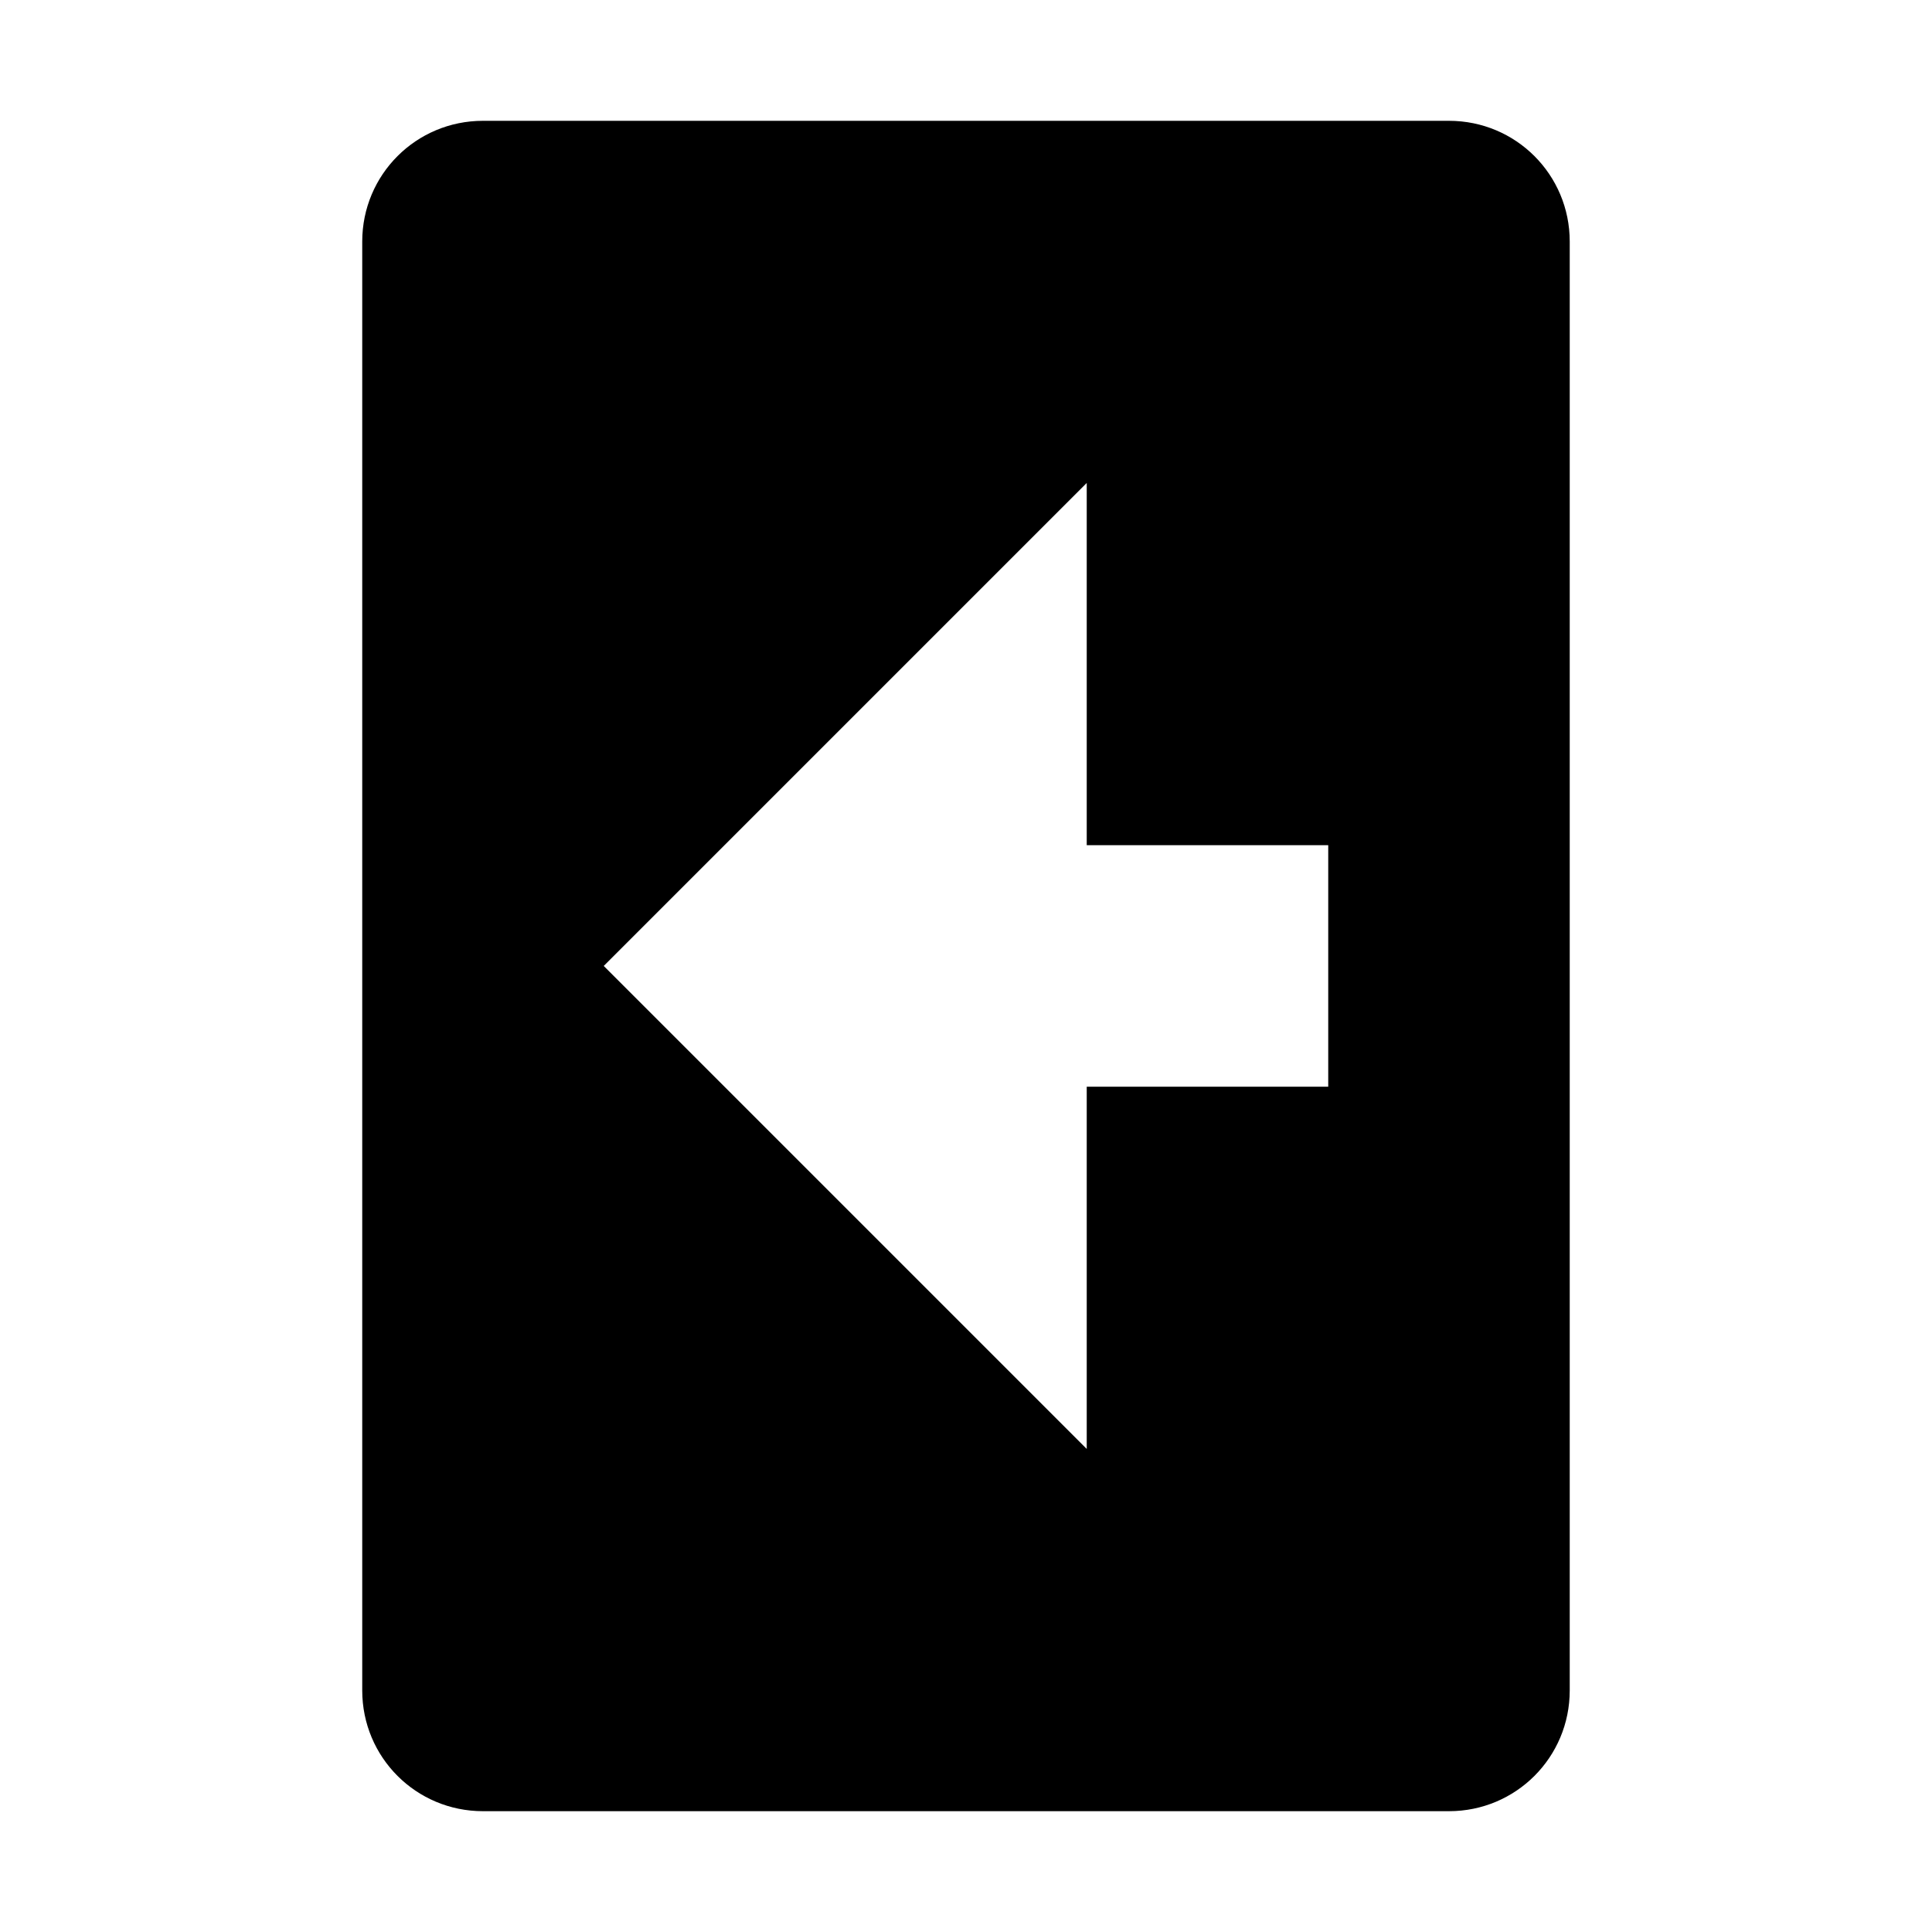
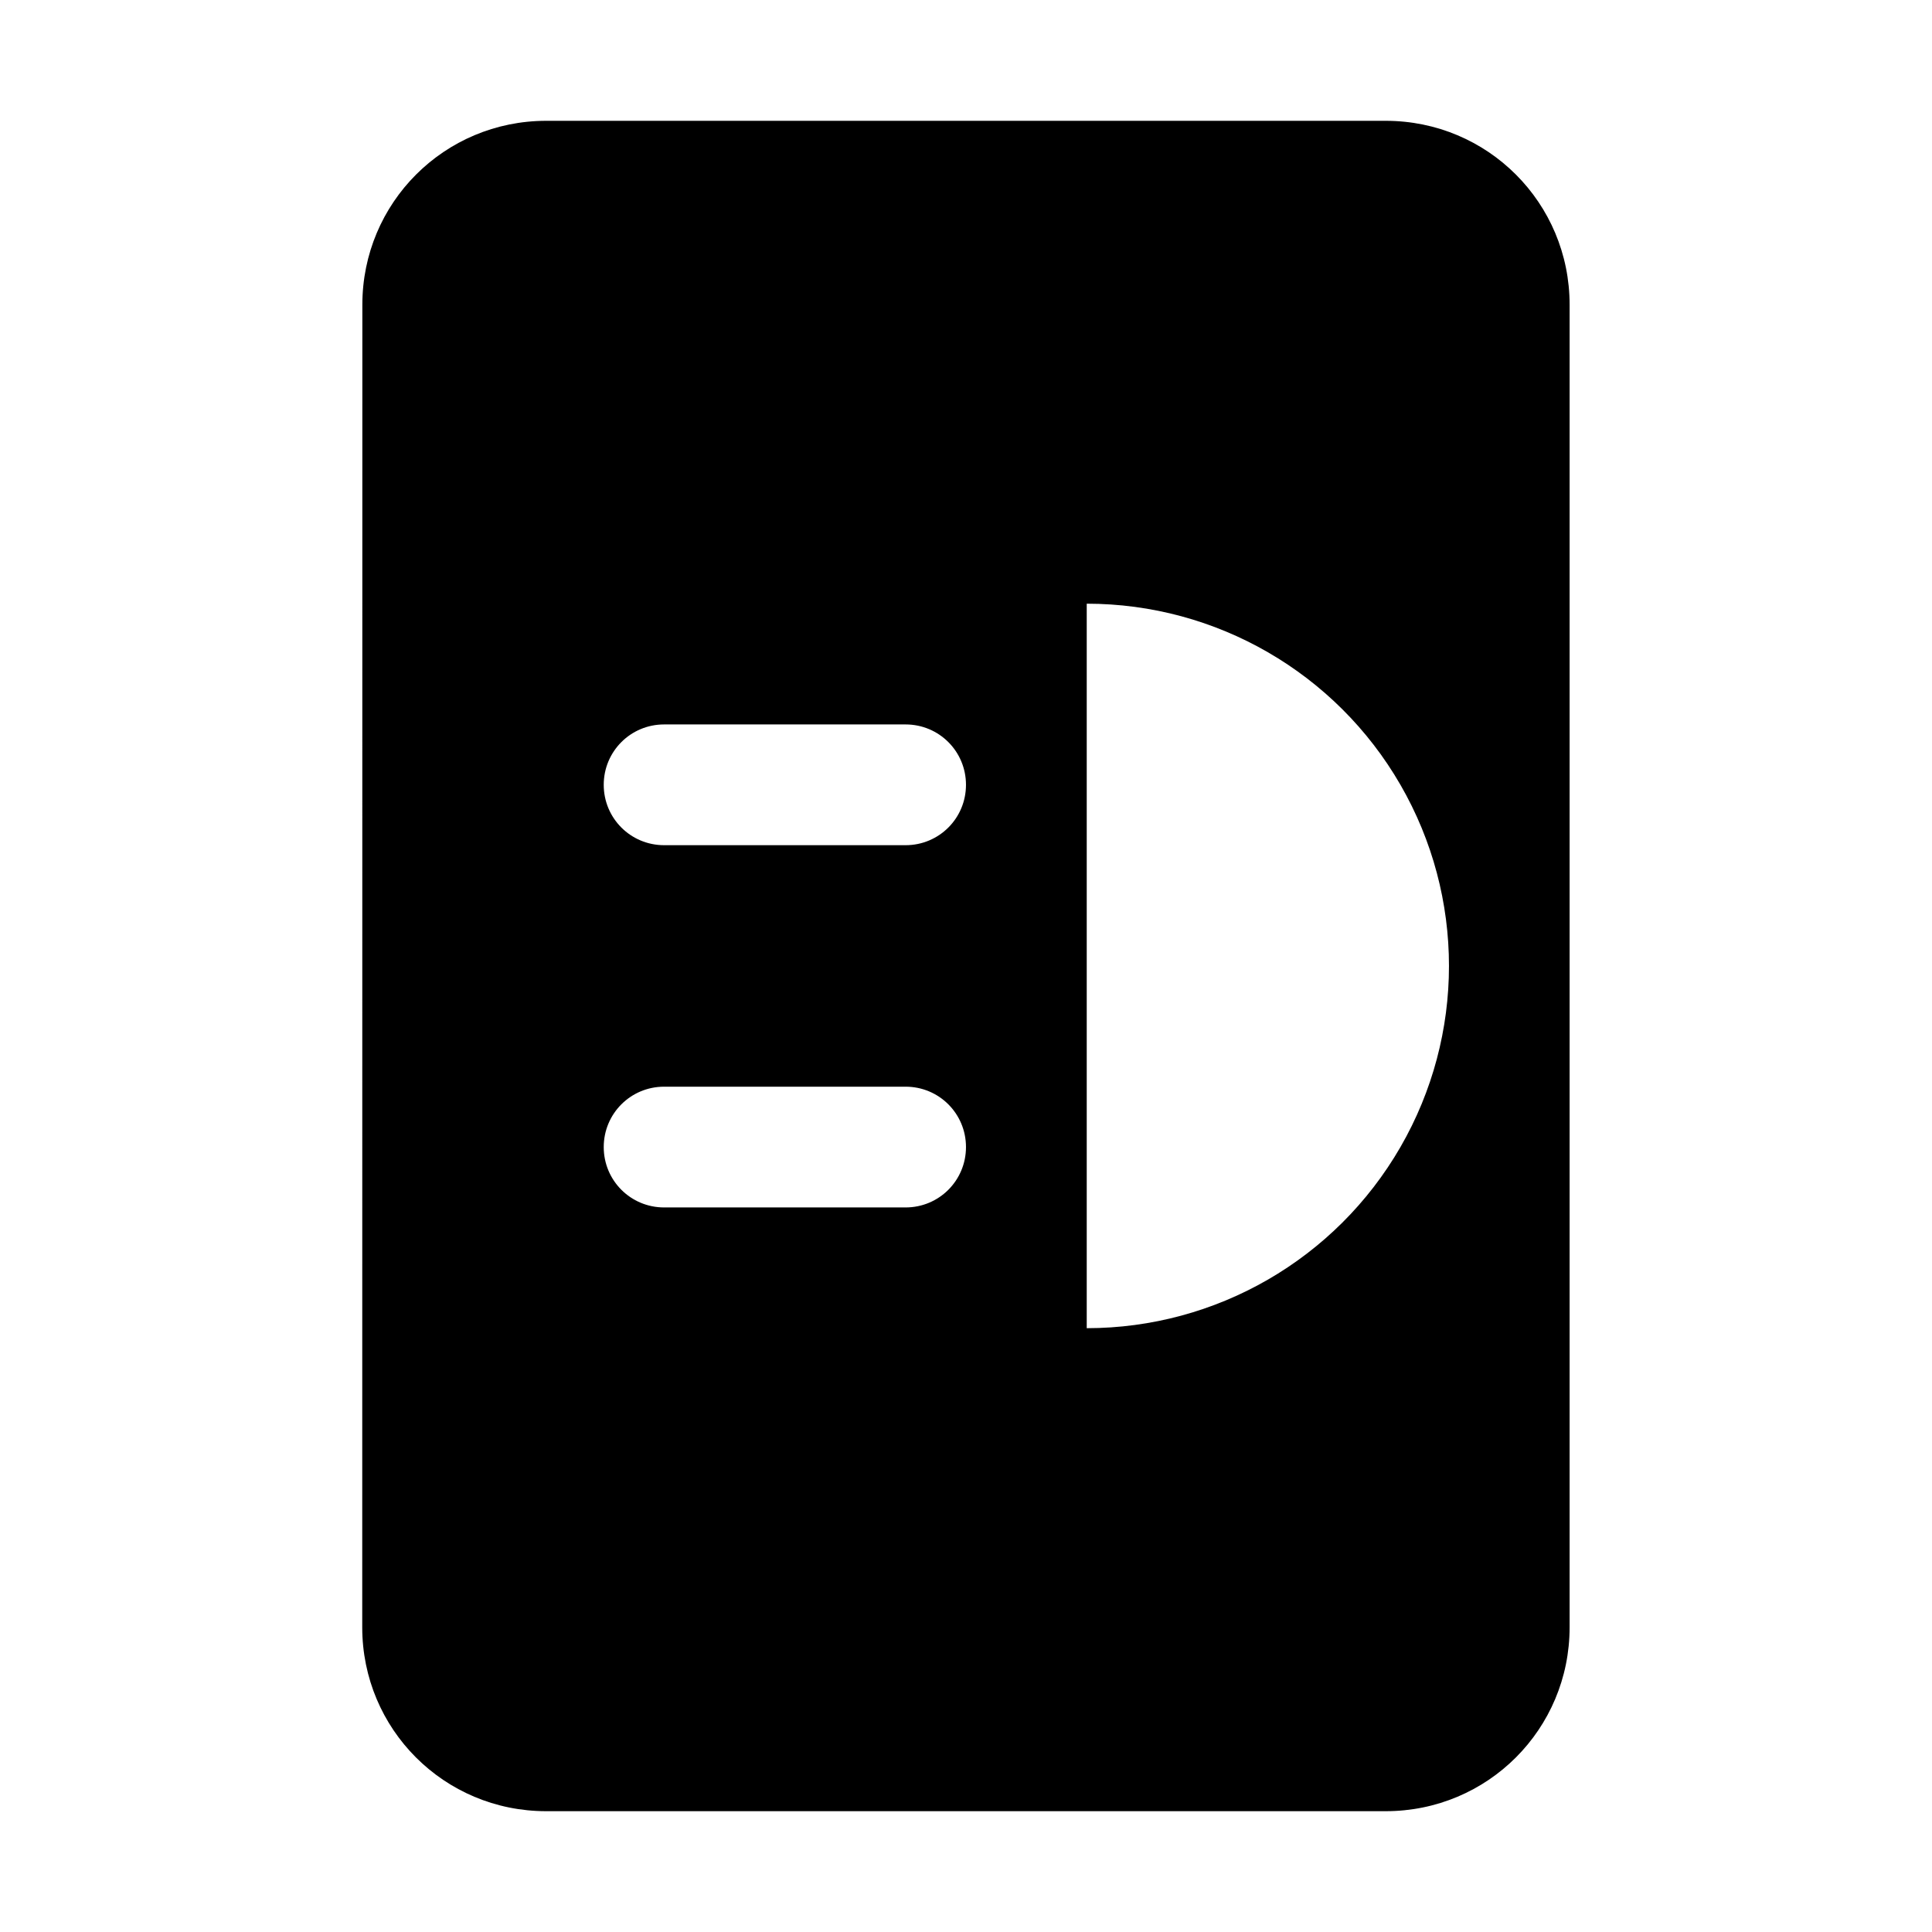
<svg xmlns="http://www.w3.org/2000/svg" xmlns:xlink="http://www.w3.org/1999/xlink" width="16" height="16" id="svg2" version="1.1">
  <defs id="defs4">
    <linearGradient id="linearGradient5306">
      <stop style="stop-color:#ffffff;stop-opacity:0.099;" offset="0" id="stop5308" />
      <stop style="stop-color:#ffffff;stop-opacity:0;" offset="1" id="stop5310" />
    </linearGradient>
    <linearGradient id="linearGradient5290">
      <stop style="stop-color:#00ffff;stop-opacity:0.098;" offset="0" id="stop5292" />
      <stop id="stop6740" offset="0.5" style="stop-color:#00ff7f;stop-opacity:0.047;" />
      <stop style="stop-color:#00ff00;stop-opacity:0;" offset="1" id="stop5294" />
    </linearGradient>
    <linearGradient id="linearGradient5188">
      <stop style="stop-color:#64b5f6;stop-opacity:0.247;" offset="0" id="stop5198" />
      <stop style="stop-color:#64b5f6;stop-opacity:0;" offset="1" id="stop5192" />
    </linearGradient>
    <linearGradient id="linearGradient3975">
      <stop style="stop-color:#ff5555;stop-opacity:1;" offset="0" id="stop3977" />
    </linearGradient>
    <linearGradient id="linearGradient3969">
      <stop style="stop-color:#87cdde;stop-opacity:1;" offset="0" id="stop3971" />
    </linearGradient>
    <filter id="filter3945" x="0" y="6" width="1.2" style="color-interpolation-filters:sRGB">
      <feDiffuseLighting id="feDiffuseLighting3947" lighting-color="#fdfdfd" surfaceScale="121.495" diffuseConstant="28.448" />
    </filter>
    <filter id="filter3979" style="color-interpolation-filters:sRGB">
      <feFlood flood-opacity="0.2" flood-color="rgb(0,0,0)" result="flood" id="feFlood3981" />
      <feComposite in="flood" in2="SourceGraphic" operator="in" result="composite1" id="feComposite3983" />
      <feGaussianBlur stdDeviation="6" result="blur" id="feGaussianBlur3985" />
      <feOffset dx="0" dy="6" result="offset" id="feOffset3987" />
      <feComposite in="SourceGraphic" in2="offset" operator="over" result="fbSourceGraphic" id="feComposite3989" />
      <feColorMatrix result="fbSourceGraphicAlpha" in="fbSourceGraphic" values="0 0 0 -1 0 0 0 0 -1 0 0 0 0 -1 0 0 0 0 1 0" id="feColorMatrix3991" />
      <feFlood id="feFlood3993" flood-opacity="0.2" flood-color="rgb(0,0,0)" result="flood" in="fbSourceGraphic" />
      <feComposite id="feComposite3995" in2="fbSourceGraphic" in="flood" operator="in" result="composite1" />
      <feGaussianBlur id="feGaussianBlur3997" stdDeviation="6" result="blur" />
      <feOffset id="feOffset3999" dx="0" dy="6" result="offset" />
      <feComposite id="feComposite4001" in2="offset" in="fbSourceGraphic" operator="over" result="composite2" />
    </filter>
    <filter style="color-interpolation-filters:sRGB" id="filter3876">
      <feFlood flood-opacity="0.2" flood-color="rgb(0,0,0)" result="flood" id="feFlood3878" />
      <feComposite in="flood" in2="SourceGraphic" operator="in" result="composite1" id="feComposite3880" />
      <feGaussianBlur stdDeviation="6" result="blur" id="feGaussianBlur3882" />
      <feOffset dx="0" dy="6" result="offset" id="feOffset3884" />
      <feComposite in="SourceGraphic" in2="offset" operator="over" result="fbSourceGraphic" id="feComposite3886" />
      <feColorMatrix result="fbSourceGraphicAlpha" in="fbSourceGraphic" values="0 0 0 -1 0 0 0 0 -1 0 0 0 0 -1 0 0 0 0 1 0" id="feColorMatrix3888" />
      <feFlood id="feFlood3890" flood-opacity="0.397" flood-color="rgb(0,0,0)" result="flood" in="fbSourceGraphic" />
      <feComposite id="feComposite3892" in2="fbSourceGraphic" in="flood" operator="in" result="composite1" />
      <feGaussianBlur id="feGaussianBlur3894" stdDeviation="19.2" result="blur" />
      <feOffset id="feOffset3896" dx="0" dy="6" result="offset" />
      <feComposite id="feComposite3898" in2="offset" in="fbSourceGraphic" operator="over" result="fbSourceGraphic" />
      <feColorMatrix result="fbSourceGraphicAlpha" in="fbSourceGraphic" values="0 0 0 -1 0 0 0 0 -1 0 0 0 0 -1 0 0 0 0 1 0" id="feColorMatrix3900" />
      <feFlood id="feFlood3902" flood-opacity="0.8" flood-color="rgb(0,0,0)" result="flood" in="fbSourceGraphic" />
      <feComposite id="feComposite3904" in2="fbSourceGraphic" in="flood" operator="in" result="composite1" />
      <feGaussianBlur id="feGaussianBlur3906" stdDeviation="19.2" result="blur" />
      <feOffset id="feOffset3908" dx="0" dy="6" result="offset" />
      <feComposite id="feComposite3910" in2="offset" in="fbSourceGraphic" operator="over" result="fbSourceGraphic" />
      <feColorMatrix result="fbSourceGraphicAlpha" in="fbSourceGraphic" values="0 0 0 -1 0 0 0 0 -1 0 0 0 0 -1 0 0 0 0 1 0" id="feColorMatrix3912" />
      <feFlood id="feFlood3914" flood-opacity="0.8" flood-color="rgb(0,0,0)" result="flood" in="fbSourceGraphic" />
      <feComposite id="feComposite3916" in2="fbSourceGraphic" in="flood" operator="in" result="composite1" />
      <feGaussianBlur id="feGaussianBlur3918" stdDeviation="26.1" result="blur" />
      <feOffset id="feOffset3920" dx="0" dy="6" result="offset" />
      <feComposite id="feComposite3922" in2="offset" in="fbSourceGraphic" operator="over" result="fbSourceGraphic" />
      <feColorMatrix result="fbSourceGraphicAlpha" in="fbSourceGraphic" values="0 0 0 -1 0 0 0 0 -1 0 0 0 0 -1 0 0 0 0 1 0" id="feColorMatrix3924" />
      <feFlood id="feFlood3926" flood-opacity="0.8" flood-color="rgb(0,0,0)" result="flood" in="fbSourceGraphic" />
      <feComposite id="feComposite3928" in2="fbSourceGraphic" in="flood" operator="in" result="composite1" />
      <feGaussianBlur id="feGaussianBlur3930" stdDeviation="35.7" result="blur" />
      <feOffset id="feOffset3932" dx="0" dy="6" result="offset" />
      <feComposite id="feComposite3934" in2="offset" in="fbSourceGraphic" operator="over" result="fbSourceGraphic" />
      <feColorMatrix result="fbSourceGraphicAlpha" in="fbSourceGraphic" values="0 0 0 -1 0 0 0 0 -1 0 0 0 0 -1 0 0 0 0 1 0" id="feColorMatrix3936" />
      <feFlood id="feFlood3938" flood-opacity="0.8" flood-color="rgb(0,0,0)" result="flood" in="fbSourceGraphic" />
      <feComposite id="feComposite3940" in2="fbSourceGraphic" in="flood" operator="in" result="composite1" />
      <feGaussianBlur id="feGaussianBlur3942" stdDeviation="6" result="blur" />
      <feOffset id="feOffset3944" dx="0" dy="6" result="offset" />
      <feComposite id="feComposite3946" in2="offset" in="fbSourceGraphic" operator="over" result="fbSourceGraphic" />
      <feColorMatrix result="fbSourceGraphicAlpha" in="fbSourceGraphic" values="0 0 0 -1 0 0 0 0 -1 0 0 0 0 -1 0 0 0 0 1 0" id="feColorMatrix3948" />
      <feFlood id="feFlood3950" flood-opacity="0.8" flood-color="rgb(0,0,0)" result="flood" in="fbSourceGraphic" />
      <feComposite id="feComposite3952" in2="fbSourceGraphic" in="flood" operator="in" result="composite1" />
      <feGaussianBlur id="feGaussianBlur3954" stdDeviation="21.7" result="blur" />
      <feOffset id="feOffset3956" dx="0" dy="6" result="offset" />
      <feComposite id="feComposite3958" in2="offset" in="fbSourceGraphic" operator="over" result="fbSourceGraphic" />
      <feColorMatrix result="fbSourceGraphicAlpha" in="fbSourceGraphic" values="0 0 0 -1 0 0 0 0 -1 0 0 0 0 -1 0 0 0 0 1 0" id="feColorMatrix3960" />
      <feFlood id="feFlood3962" flood-opacity="0.8" flood-color="rgb(0,0,0)" result="flood" in="fbSourceGraphic" />
      <feComposite id="feComposite3964" in2="fbSourceGraphic" in="flood" operator="in" result="composite1" />
      <feGaussianBlur id="feGaussianBlur3966" stdDeviation="21.7" result="blur" />
      <feOffset id="feOffset3968" dx="0" dy="1.9" result="offset" />
      <feComposite id="feComposite3970" in2="offset" in="fbSourceGraphic" operator="over" result="fbSourceGraphic" />
      <feColorMatrix result="fbSourceGraphicAlpha" in="fbSourceGraphic" values="0 0 0 -1 0 0 0 0 -1 0 0 0 0 -1 0 0 0 0 1 0" id="feColorMatrix3972" />
      <feFlood id="feFlood3974" flood-opacity="0.8" flood-color="rgb(0,0,0)" result="flood" in="fbSourceGraphic" />
      <feComposite id="feComposite3976" in2="fbSourceGraphic" in="flood" operator="in" result="composite1" />
      <feGaussianBlur id="feGaussianBlur3978" stdDeviation="21.7" result="blur" />
      <feOffset id="feOffset3980" dx="3.6" dy="1.9" result="offset" />
      <feComposite id="feComposite3982" in2="offset" in="fbSourceGraphic" operator="over" result="fbSourceGraphic" />
      <feColorMatrix result="fbSourceGraphicAlpha" in="fbSourceGraphic" values="0 0 0 -1 0 0 0 0 -1 0 0 0 0 -1 0 0 0 0 1 0" id="feColorMatrix3984" />
      <feFlood id="feFlood3986" flood-opacity="0.8" flood-color="rgb(0,0,0)" result="flood" in="fbSourceGraphic" />
      <feComposite id="feComposite3988" in2="fbSourceGraphic" in="flood" operator="in" result="composite1" />
      <feGaussianBlur id="feGaussianBlur3990" stdDeviation="21.7" result="blur" />
      <feOffset id="feOffset3992" dx="9.6" dy="1.9" result="offset" />
      <feComposite id="feComposite3994" in2="offset" in="fbSourceGraphic" operator="over" result="fbSourceGraphic" />
      <feColorMatrix result="fbSourceGraphicAlpha" in="fbSourceGraphic" values="0 0 0 -1 0 0 0 0 -1 0 0 0 0 -1 0 0 0 0 1 0" id="feColorMatrix3996" />
      <feFlood id="feFlood3998" flood-opacity="0.8" flood-color="rgb(0,0,0)" result="flood" in="fbSourceGraphic" />
      <feComposite id="feComposite4000" in2="fbSourceGraphic" in="flood" operator="in" result="composite1" />
      <feGaussianBlur id="feGaussianBlur4002" stdDeviation="21.7" result="blur" />
      <feOffset id="feOffset4004" dx="1.2" dy="1.9" result="offset" />
      <feComposite id="feComposite4006" in2="offset" in="fbSourceGraphic" operator="over" result="fbSourceGraphic" />
      <feColorMatrix result="fbSourceGraphicAlpha" in="fbSourceGraphic" values="0 0 0 -1 0 0 0 0 -1 0 0 0 0 -1 0 0 0 0 1 0" id="feColorMatrix4008" />
      <feFlood id="feFlood4010" flood-opacity="0.8" flood-color="rgb(0,0,0)" result="flood" in="fbSourceGraphic" />
      <feComposite id="feComposite4012" in2="fbSourceGraphic" in="flood" operator="in" result="composite1" />
      <feGaussianBlur id="feGaussianBlur4014" stdDeviation="21.7" result="blur" />
      <feOffset id="feOffset4016" dx="-1.4" dy="1.9" result="offset" />
      <feComposite id="feComposite4018" in2="offset" in="fbSourceGraphic" operator="over" result="fbSourceGraphic" />
      <feColorMatrix result="fbSourceGraphicAlpha" in="fbSourceGraphic" values="0 0 0 -1 0 0 0 0 -1 0 0 0 0 -1 0 0 0 0 1 0" id="feColorMatrix4020" />
      <feFlood id="feFlood4022" flood-opacity="0.8" flood-color="rgb(0,0,0)" result="flood" in="fbSourceGraphic" />
      <feComposite id="feComposite4024" in2="fbSourceGraphic" in="flood" operator="in" result="composite1" />
      <feGaussianBlur id="feGaussianBlur4026" stdDeviation="21.7" result="blur" />
      <feOffset id="feOffset4028" dx="0.3" dy="1.9" result="offset" />
      <feComposite id="feComposite4030" in2="offset" in="fbSourceGraphic" operator="over" result="fbSourceGraphic" />
      <feColorMatrix result="fbSourceGraphicAlpha" in="fbSourceGraphic" values="0 0 0 -1 0 0 0 0 -1 0 0 0 0 -1 0 0 0 0 1 0" id="feColorMatrix4032" />
      <feFlood id="feFlood4034" flood-opacity="0.8" flood-color="rgb(0,0,0)" result="flood" in="fbSourceGraphic" />
      <feComposite id="feComposite4036" in2="fbSourceGraphic" in="flood" operator="in" result="composite1" />
      <feGaussianBlur id="feGaussianBlur4038" stdDeviation="21.7" result="blur" />
      <feOffset id="feOffset4040" dx="-8.04912e-16" dy="1.9" result="offset" />
      <feComposite id="feComposite4042" in2="offset" in="fbSourceGraphic" operator="over" result="fbSourceGraphic" />
      <feColorMatrix result="fbSourceGraphicAlpha" in="fbSourceGraphic" values="0 0 0 -1 0 0 0 0 -1 0 0 0 0 -1 0 0 0 0 1 0" id="feColorMatrix4044" />
      <feFlood id="feFlood4046" flood-opacity="0.8" flood-color="rgb(0,0,0)" result="flood" in="fbSourceGraphic" />
      <feComposite id="feComposite4048" in2="fbSourceGraphic" in="flood" operator="in" result="composite1" />
      <feGaussianBlur id="feGaussianBlur4050" stdDeviation="21.7" result="blur" />
      <feOffset id="feOffset4052" dx="-8.04912e-16" dy="3.6" result="offset" />
      <feComposite id="feComposite4054" in2="offset" in="fbSourceGraphic" operator="over" result="fbSourceGraphic" />
      <feColorMatrix result="fbSourceGraphicAlpha" in="fbSourceGraphic" values="0 0 0 -1 0 0 0 0 -1 0 0 0 0 -1 0 0 0 0 1 0" id="feColorMatrix4056" />
      <feFlood id="feFlood4058" flood-opacity="0.8" flood-color="rgb(0,0,0)" result="flood" in="fbSourceGraphic" />
      <feComposite id="feComposite4060" in2="fbSourceGraphic" in="flood" operator="in" result="composite1" />
      <feGaussianBlur id="feGaussianBlur4062" stdDeviation="6" result="blur" />
      <feOffset id="feOffset4064" dx="-8.04912e-16" dy="3.6" result="offset" />
      <feComposite id="feComposite4066" in2="offset" in="fbSourceGraphic" operator="over" result="fbSourceGraphic" />
      <feColorMatrix result="fbSourceGraphicAlpha" in="fbSourceGraphic" values="0 0 0 -1 0 0 0 0 -1 0 0 0 0 -1 0 0 0 0 1 0" id="feColorMatrix4080" />
      <feFlood id="feFlood4082" flood-opacity="0.8" flood-color="rgb(0,0,0)" result="flood" in="fbSourceGraphic" />
      <feComposite id="feComposite4084" in2="fbSourceGraphic" in="flood" operator="in" result="composite1" />
      <feGaussianBlur id="feGaussianBlur4086" stdDeviation="6" result="blur" />
      <feOffset id="feOffset4088" dx="-8.04912e-16" dy="3.6" result="offset" />
      <feComposite id="feComposite4090" in2="offset" in="fbSourceGraphic" operator="over" result="fbSourceGraphic" />
      <feColorMatrix result="fbSourceGraphicAlpha" in="fbSourceGraphic" values="0 0 0 -1 0 0 0 0 -1 0 0 0 0 -1 0 0 0 0 1 0" id="feColorMatrix4092" />
      <feFlood id="feFlood4094" flood-opacity="0.8" flood-color="rgb(0,0,0)" result="flood" in="fbSourceGraphic" />
      <feComposite id="feComposite4096" in2="fbSourceGraphic" in="flood" operator="in" result="composite1" />
      <feGaussianBlur id="feGaussianBlur4098" stdDeviation="6" result="blur" />
      <feOffset id="feOffset4100" dx="-8.04912e-16" dy="7.7" result="offset" />
      <feComposite id="feComposite4102" in2="offset" in="fbSourceGraphic" operator="over" result="fbSourceGraphic" />
      <feColorMatrix result="fbSourceGraphicAlpha" in="fbSourceGraphic" values="0 0 0 -1 0 0 0 0 -1 0 0 0 0 -1 0 0 0 0 1 0" id="feColorMatrix4104" />
      <feFlood id="feFlood4106" flood-opacity="0.8" flood-color="rgb(0,0,0)" result="flood" in="fbSourceGraphic" />
      <feComposite id="feComposite4108" in2="fbSourceGraphic" in="flood" operator="in" result="composite1" />
      <feGaussianBlur id="feGaussianBlur4110" stdDeviation="6" result="blur" />
      <feOffset id="feOffset4112" dx="-8.04912e-16" dy="11.6" result="offset" />
      <feComposite id="feComposite4114" in2="offset" in="fbSourceGraphic" operator="over" result="fbSourceGraphic" />
      <feColorMatrix result="fbSourceGraphicAlpha" in="fbSourceGraphic" values="0 0 0 -1 0 0 0 0 -1 0 0 0 0 -1 0 0 0 0 1 0" id="feColorMatrix4116" />
      <feFlood id="feFlood4118" flood-opacity="0.5" flood-color="rgb(0,0,0)" result="flood" in="fbSourceGraphic" />
      <feComposite id="feComposite4120" in2="fbSourceGraphic" in="flood" operator="in" result="composite1" />
      <feGaussianBlur id="feGaussianBlur4122" stdDeviation="6" result="blur" />
      <feOffset id="feOffset4124" dx="-8.04912e-16" dy="11.6" result="offset" />
      <feComposite id="feComposite4126" in2="offset" in="fbSourceGraphic" operator="over" result="fbSourceGraphic" />
      <feColorMatrix result="fbSourceGraphicAlpha" in="fbSourceGraphic" values="0 0 0 -1 0 0 0 0 -1 0 0 0 0 -1 0 0 0 0 1 0" id="feColorMatrix4128" />
      <feFlood id="feFlood4130" flood-opacity="0.3" flood-color="rgb(0,0,0)" result="flood" in="fbSourceGraphic" />
      <feComposite id="feComposite4132" in2="fbSourceGraphic" in="flood" operator="in" result="composite1" />
      <feGaussianBlur id="feGaussianBlur4134" stdDeviation="6" result="blur" />
      <feOffset id="feOffset4136" dx="-8.04912e-16" dy="11.6" result="offset" />
      <feComposite id="feComposite4138" in2="offset" in="fbSourceGraphic" operator="over" result="fbSourceGraphic" />
      <feColorMatrix result="fbSourceGraphicAlpha" in="fbSourceGraphic" values="0 0 0 -1 0 0 0 0 -1 0 0 0 0 -1 0 0 0 0 1 0" id="feColorMatrix4140" />
      <feFlood id="feFlood4142" flood-opacity="0.2" flood-color="rgb(0,0,0)" result="flood" in="fbSourceGraphic" />
      <feComposite id="feComposite4144" in2="fbSourceGraphic" in="flood" operator="in" result="composite1" />
      <feGaussianBlur id="feGaussianBlur4146" stdDeviation="6" result="blur" />
      <feOffset id="feOffset4148" dx="-8.04912e-16" dy="11.6" result="offset" />
      <feComposite id="feComposite4150" in2="offset" in="fbSourceGraphic" operator="over" result="fbSourceGraphic" />
      <feColorMatrix result="fbSourceGraphicAlpha" in="fbSourceGraphic" values="0 0 0 -1 0 0 0 0 -1 0 0 0 0 -1 0 0 0 0 1 0" id="feColorMatrix4152" />
      <feFlood id="feFlood4154" flood-opacity="0.2" flood-color="rgb(0,0,0)" result="flood" in="fbSourceGraphic" />
      <feComposite id="feComposite4156" in2="fbSourceGraphic" in="flood" operator="in" result="composite1" />
      <feGaussianBlur id="feGaussianBlur4158" stdDeviation="6" result="blur" />
      <feOffset id="feOffset4160" dx="-8.04912e-16" dy="11.6" result="offset" />
      <feComposite id="feComposite4162" in2="offset" in="fbSourceGraphic" operator="over" result="fbSourceGraphic" />
      <feColorMatrix result="fbSourceGraphicAlpha" in="fbSourceGraphic" values="0 0 0 -1 0 0 0 0 -1 0 0 0 0 -1 0 0 0 0 1 0" id="feColorMatrix4164" />
      <feFlood id="feFlood4166" flood-opacity="0.2" flood-color="rgb(0,0,0)" result="flood" in="fbSourceGraphic" />
      <feComposite id="feComposite4168" in2="fbSourceGraphic" in="flood" operator="in" result="composite1" />
      <feGaussianBlur id="feGaussianBlur4170" stdDeviation="6" result="blur" />
      <feOffset id="feOffset4172" dx="-8.04912e-16" dy="6" result="offset" />
      <feComposite id="feComposite4174" in2="offset" in="fbSourceGraphic" operator="over" result="composite2" />
    </filter>
    <filter id="filter4522" style="color-interpolation-filters:sRGB">
      <feGaussianBlur stdDeviation="3" id="feGaussianBlur4524" />
      <feColorMatrix result="fbSourceGraphic" values="1 0 0 0 0 0 1 0 0 0 0 0 1 0 0 0 0 0 6 -2.5 " id="feColorMatrix4526" />
    </filter>
    <filter id="filter4576" style="color-interpolation-filters:sRGB">
      <feGaussianBlur stdDeviation="3" id="feGaussianBlur4578" />
      <feColorMatrix result="fbSourceGraphic" values="1 0 0 0 0 0 1 0 0 0 0 0 1 0 0 0 0 0 6 -2.5 " id="feColorMatrix4580" />
    </filter>
    <filter id="filter4576-0" style="color-interpolation-filters:sRGB">
      <feGaussianBlur stdDeviation="3" id="feGaussianBlur4578-8" />
      <feColorMatrix result="fbSourceGraphic" values="1 0 0 0 0 0 1 0 0 0 0 0 1 0 0 0 0 0 6 -2.5 " id="feColorMatrix4580-0" />
    </filter>
    <filter id="filter4576-0-0" style="color-interpolation-filters:sRGB">
      <feGaussianBlur stdDeviation="3" id="feGaussianBlur4578-8-5" />
      <feColorMatrix result="fbSourceGraphic" values="1 0 0 0 0 0 1 0 0 0 0 0 1 0 0 0 0 0 6 -2.5 " id="feColorMatrix4580-0-2" />
    </filter>
    <filter id="filter4576-0-0-4" style="color-interpolation-filters:sRGB">
      <feGaussianBlur stdDeviation="3" id="feGaussianBlur4578-8-5-2" />
      <feColorMatrix result="fbSourceGraphic" values="1 0 0 0 0 0 1 0 0 0 0 0 1 0 0 0 0 0 6 -2.5 " id="feColorMatrix4580-0-2-7" />
    </filter>
    <radialGradient xlink:href="#linearGradient5306" id="radialGradient5296" cx="9" cy="1032.112" fx="9" fy="1032.112" r="10.125" gradientUnits="userSpaceOnUse" gradientTransform="matrix(1.944444,0,0,1.944447,-13.5625,-977.5881)" />
    <linearGradient xlink:href="#linearGradient5306" id="linearGradient5312" x1="-15.75" y1="1029.3" x2="23.625" y2="1029.3" gradientUnits="userSpaceOnUse" />
    <linearGradient id="linearGradient3783-1">
      <stop id="stop3785-2" offset="0" style="stop-color:#1e94d3;stop-opacity:1;" />
      <stop style="stop-color:#1e94d3;stop-opacity:1;" offset="1" id="stop3803-6" />
    </linearGradient>
    <linearGradient gradientUnits="userSpaceOnUse" y2="50" x2="30" y1="90" x1="-10" id="linearGradient3827-7" xlink:href="#linearGradient3783-1" />
    <linearGradient gradientUnits="userSpaceOnUse" y2="50" x2="30" y1="90" x1="-10" id="linearGradient3827" xlink:href="#linearGradient3783" />
    <linearGradient id="linearGradient3783">
      <stop id="stop3785" offset="0" style="stop-color:#1e94d3;stop-opacity:1;" />
      <stop style="stop-color:#1e94d3;stop-opacity:1;" offset="1" id="stop3803" />
    </linearGradient>
    <linearGradient id="linearGradient3821">
      <stop id="stop3823" offset="0" style="stop-color:#37aee2;stop-opacity:1;" />
      <stop id="stop3825" offset="1" style="stop-color:#1e96c8;stop-opacity:1;" />
    </linearGradient>
    <linearGradient id="linearGradient3829">
      <stop style="stop-color:#1f96d4;stop-opacity:1;" offset="0" id="stop3831" />
      <stop style="stop-color:#37aee2;stop-opacity:1;" offset="1" id="stop3833" />
    </linearGradient>
    <linearGradient id="linearGradient3877">
      <stop id="stop3879" offset="0" style="stop-color:#eff7fc;stop-opacity:1;" />
      <stop id="stop3881" offset="1" style="stop-color:#ffffff;stop-opacity:1;" />
    </linearGradient>
    <linearGradient id="linearGradient3689">
      <stop id="stop3691" offset="0" style="stop-color:#f68000;stop-opacity:1;" />
      <stop id="stop3693" offset="1" style="stop-color:#fd9800;stop-opacity:1;" />
    </linearGradient>
    <linearGradient id="linearGradient3675">
      <stop id="stop3677" offset="0" style="stop-color:#ffb900;stop-opacity:1;" />
      <stop id="stop3679" offset="1" style="stop-color:#ffd76b;stop-opacity:1;" />
    </linearGradient>
    <linearGradient y2="463.262" x2="412.23" y1="461.921" x1="-113.893" gradientUnits="userSpaceOnUse" id="linearGradient3840" xlink:href="#linearGradient3675" />
    <linearGradient id="linearGradient3634">
      <stop style="stop-color:#7a8288;stop-opacity:1;" offset="0" id="stop3636" />
      <stop id="stop3638" offset="0.076" style="stop-color:#9fa3a7;stop-opacity:1;" />
      <stop style="stop-color:#7d858b;stop-opacity:1;" offset="1" id="stop3640" />
    </linearGradient>
    <linearGradient y2="12.703" x2="151.346" y1="-0.642" x1="107.209" gradientTransform="matrix(0.2822222,0,0,0.2822222,-0.1398399,-0.01181449)" gradientUnits="userSpaceOnUse" id="linearGradient3838" xlink:href="#linearGradient3634" />
    <linearGradient id="linearGradient3712">
      <stop id="stop3714" offset="0" style="stop-color:#a1abb2;stop-opacity:1;" />
      <stop style="stop-color:#eaeced;stop-opacity:1;" offset="0.148" id="stop3720" />
      <stop id="stop3716" offset="1" style="stop-color:#c6ccd0;stop-opacity:1;" />
    </linearGradient>
    <linearGradient y2="27.389" x2="164.759" y1="12.641" x1="104.886" gradientUnits="userSpaceOnUse" id="linearGradient3836" xlink:href="#linearGradient3712" />
    <linearGradient id="linearGradient3702">
      <stop id="stop3704" offset="0" style="stop-color:#7a8288;stop-opacity:1;" />
      <stop style="stop-color:#9fa3a7;stop-opacity:1;" offset="0.529" id="stop3710" />
      <stop id="stop3706" offset="1" style="stop-color:#7d858b;stop-opacity:1;" />
    </linearGradient>
    <linearGradient y2="268.415" x2="334.031" y1="252.484" x1="18.875" gradientUnits="userSpaceOnUse" id="linearGradient3834" xlink:href="#linearGradient3702" />
    <linearGradient id="linearGradient3626">
      <stop style="stop-color:#a1abb2;stop-opacity:1;" offset="0" id="stop3628" />
      <stop id="stop3630" offset="0.083" style="stop-color:#eaeced;stop-opacity:1;" />
      <stop style="stop-color:#c6ccd0;stop-opacity:1;" offset="1" id="stop3632" />
    </linearGradient>
    <linearGradient y2="290.7" x2="278.432" y1="228.6" x1="44.104" gradientUnits="userSpaceOnUse" id="linearGradient3832" xlink:href="#linearGradient3626" />
    <linearGradient id="linearGradient3646">
      <stop id="stop3648" offset="0" style="stop-color:#f48200;stop-opacity:0;" />
      <stop style="stop-color:#f48200;stop-opacity:0.728;" offset="0.589" id="stop3654" />
      <stop id="stop3658" offset="0.816" style="stop-color:#cc5f00;stop-opacity:1;" />
      <stop id="stop3650" offset="1" style="stop-color:#a43d00;stop-opacity:1;" />
    </linearGradient>
    <linearGradient y2="55.356" x2="261.622" y1="70.105" x1="115.202" gradientUnits="userSpaceOnUse" id="linearGradient3830" xlink:href="#linearGradient3646" />
    <linearGradient id="linearGradient3668">
      <stop style="stop-color:#9b4400;stop-opacity:1;" offset="0" id="stop3670" />
      <stop style="stop-color:#e56300;stop-opacity:1;" offset="1" id="stop3672" />
    </linearGradient>
    <linearGradient y2="108.988" x2="93.522" y1="102.284" x1="64.751" gradientUnits="userSpaceOnUse" id="linearGradient3828" xlink:href="#linearGradient3668" />
    <linearGradient id="linearGradient3649">
      <stop id="stop3651" offset="0" style="stop-color:#e26400;stop-opacity:1;" />
      <stop id="stop3653" offset="1" style="stop-color:#ffb900;stop-opacity:1;" />
    </linearGradient>
    <linearGradient y2="125.316" x2="44.376" y1="100.342" x1="40.775" gradientTransform="matrix(1,0,0,1.020233,0,-1.423461)" gradientUnits="userSpaceOnUse" id="linearGradient3826" xlink:href="#linearGradient3649" />
    <linearGradient id="linearGradient3689-2">
      <stop id="stop3691-2" offset="0" style="stop-color:#f68000;stop-opacity:1;" />
      <stop id="stop3693-3" offset="1" style="stop-color:#fd9800;stop-opacity:1;" />
    </linearGradient>
    <linearGradient id="linearGradient3675-8">
      <stop id="stop3677-4" offset="0" style="stop-color:#ffb900;stop-opacity:1;" />
      <stop id="stop3679-7" offset="1" style="stop-color:#ffd76b;stop-opacity:1;" />
    </linearGradient>
    <linearGradient y2="463.262" x2="412.23" y1="461.921" x1="-113.893" gradientUnits="userSpaceOnUse" id="linearGradient3840-4" xlink:href="#linearGradient3675-8" />
    <linearGradient id="linearGradient3634-7">
      <stop style="stop-color:#7a8288;stop-opacity:1;" offset="0" id="stop3636-4" />
      <stop id="stop3638-6" offset="0.076" style="stop-color:#9fa3a7;stop-opacity:1;" />
      <stop style="stop-color:#7d858b;stop-opacity:1;" offset="1" id="stop3640-9" />
    </linearGradient>
    <linearGradient y2="12.703" x2="151.346" y1="-0.642" x1="107.209" gradientTransform="matrix(0.2822222,0,0,0.2822222,-0.1398399,-0.01181449)" gradientUnits="userSpaceOnUse" id="linearGradient3838-1" xlink:href="#linearGradient3634-7" />
    <linearGradient id="linearGradient3712-7">
      <stop id="stop3714-7" offset="0" style="stop-color:#a1abb2;stop-opacity:1;" />
      <stop style="stop-color:#eaeced;stop-opacity:1;" offset="0.148" id="stop3720-2" />
      <stop id="stop3716-3" offset="1" style="stop-color:#c6ccd0;stop-opacity:1;" />
    </linearGradient>
    <linearGradient y2="27.389" x2="164.759" y1="12.641" x1="104.886" gradientUnits="userSpaceOnUse" id="linearGradient3836-7" xlink:href="#linearGradient3712-7" />
    <linearGradient id="linearGradient3702-3">
      <stop id="stop3704-5" offset="0" style="stop-color:#7a8288;stop-opacity:1;" />
      <stop style="stop-color:#9fa3a7;stop-opacity:1;" offset="0.529" id="stop3710-4" />
      <stop id="stop3706-4" offset="1" style="stop-color:#7d858b;stop-opacity:1;" />
    </linearGradient>
    <linearGradient y2="268.415" x2="334.031" y1="252.484" x1="18.875" gradientUnits="userSpaceOnUse" id="linearGradient3834-9" xlink:href="#linearGradient3702-3" />
    <linearGradient id="linearGradient3626-6">
      <stop style="stop-color:#a1abb2;stop-opacity:1;" offset="0" id="stop3628-0" />
      <stop id="stop3630-5" offset="0.083" style="stop-color:#eaeced;stop-opacity:1;" />
      <stop style="stop-color:#c6ccd0;stop-opacity:1;" offset="1" id="stop3632-7" />
    </linearGradient>
    <linearGradient y2="290.7" x2="278.432" y1="228.6" x1="44.104" gradientUnits="userSpaceOnUse" id="linearGradient3832-3" xlink:href="#linearGradient3626-6" />
    <linearGradient id="linearGradient3646-6">
      <stop id="stop3648-6" offset="0" style="stop-color:#f48200;stop-opacity:0;" />
      <stop style="stop-color:#f48200;stop-opacity:0.728;" offset="0.589" id="stop3654-6" />
      <stop id="stop3658-4" offset="0.816" style="stop-color:#cc5f00;stop-opacity:1;" />
      <stop id="stop3650-0" offset="1" style="stop-color:#a43d00;stop-opacity:1;" />
    </linearGradient>
    <linearGradient y2="55.356" x2="261.622" y1="70.105" x1="115.202" gradientUnits="userSpaceOnUse" id="linearGradient3830-6" xlink:href="#linearGradient3646-6" />
    <linearGradient id="linearGradient3668-5">
      <stop style="stop-color:#9b4400;stop-opacity:1;" offset="0" id="stop3670-3" />
      <stop style="stop-color:#e56300;stop-opacity:1;" offset="1" id="stop3672-2" />
    </linearGradient>
    <linearGradient y2="108.988" x2="93.522" y1="102.284" x1="64.751" gradientUnits="userSpaceOnUse" id="linearGradient3828-1" xlink:href="#linearGradient3668-5" />
    <linearGradient id="linearGradient3649-3">
      <stop id="stop3651-9" offset="0" style="stop-color:#e26400;stop-opacity:1;" />
      <stop id="stop3653-7" offset="1" style="stop-color:#ffb900;stop-opacity:1;" />
    </linearGradient>
    <linearGradient y2="125.316" x2="44.376" y1="100.342" x1="40.775" gradientTransform="matrix(1,0,0,1.020233,0,-1.423461)" gradientUnits="userSpaceOnUse" id="linearGradient3826-1" xlink:href="#linearGradient3649-3" />
    <linearGradient id="linearGradient2460" y2="44.984" gradientUnits="userSpaceOnUse" x2="19.36" y1="21.031" x1="19.245">
      <stop id="stop3602" style="stop-color:#fafafa;stop-opacity:1;" offset="0" />
      <stop id="stop3604" style="stop-color:#f0f0f0;stop-opacity:1;" offset="1" />
    </linearGradient>
    <linearGradient xlink:href="#linearGradient2460" id="linearGradient3157" gradientUnits="userSpaceOnUse" gradientTransform="matrix(12.10256,0,0,12.10256,-34.46825,-46.18711)" x1="18.93" y1="6.295" x2="19.36" y2="36.644" />
    <linearGradient id="linearGradient5479-2">
      <stop id="stop5481-7" offset="0" style="stop-color:#be5300;stop-opacity:1;" />
      <stop style="stop-color:#f07300;stop-opacity:1" offset="0.763" id="stop5483-4" />
      <stop id="stop5485-2" offset="1" style="stop-color:#e67700;stop-opacity:1;" />
    </linearGradient>
    <linearGradient y2="134.644" x2="128.507" y1="101.118" x1="4.11" gradientTransform="matrix(1.235159,0,0,1.235159,262.2571,326.9873)" gradientUnits="userSpaceOnUse" id="linearGradient3900" xlink:href="#linearGradient5479-2" />
    <linearGradient id="linearGradient5479-6">
      <stop style="stop-color:#be5300;stop-opacity:1;" offset="0" id="stop5481-6" />
      <stop id="stop5483-0" offset="0.763" style="stop-color:#f07300;stop-opacity:1" />
      <stop style="stop-color:#e67700;stop-opacity:1;" offset="1" id="stop5485-5" />
    </linearGradient>
    <linearGradient xlink:href="#linearGradient5479-6" id="linearGradient5467-1" gradientUnits="userSpaceOnUse" gradientTransform="matrix(1.235159,0,0,1.235159,262.2571,326.9873)" x1="4.11" y1="101.118" x2="128.507" y2="134.644" />
    <linearGradient id="linearGradient5447">
      <stop id="stop5451" offset="0" style="stop-color:#e66e00;stop-opacity:1;" />
      <stop style="stop-color:#e67700;stop-opacity:1;" offset="1" id="stop5453" />
    </linearGradient>
    <linearGradient id="linearGradient5479">
      <stop style="stop-color:#be5300;stop-opacity:1;" offset="0" id="stop5481" />
      <stop id="stop5483" offset="0.763" style="stop-color:#f07300;stop-opacity:1" />
      <stop style="stop-color:#e67700;stop-opacity:1;" offset="1" id="stop5485" />
    </linearGradient>
    <linearGradient xlink:href="#linearGradient5479" id="linearGradient5467" gradientUnits="userSpaceOnUse" gradientTransform="matrix(1.235159,0,0,1.235159,262.2571,326.9873)" x1="4.11" y1="101.118" x2="128.507" y2="134.644" />
    <linearGradient gradientTransform="matrix(1.005865,0,0,0.994169,100,0)" gradientUnits="userSpaceOnUse" id="linearGradient3416" y2="7.017" x2="45.448" y1="92.54" x1="45.448">
      <stop offset="0" style="stop-color:#000000;stop-opacity:1" id="stop3418" />
      <stop offset="1" style="stop-color:#000000;stop-opacity:0.588" id="stop3420" />
    </linearGradient>
    <linearGradient xlink:href="#ButtonShadow-0-1-1-5" id="linearGradient5342" gradientUnits="userSpaceOnUse" gradientTransform="matrix(1.007415,0,0,1.007415,-810.4888,593.1369)" x1="1012.513" y1="484.417" x2="1006.808" y2="20.626" />
    <linearGradient gradientTransform="matrix(1.005865,0,0,0.994169,100,0)" gradientUnits="userSpaceOnUse" id="linearGradient3409" y2="7.017" x2="45.448" y1="92.54" x1="45.448">
      <stop offset="0" style="stop-color:#000000;stop-opacity:1" id="stop3411" />
      <stop offset="1" style="stop-color:#000000;stop-opacity:0.588" id="stop3413" />
    </linearGradient>
    <linearGradient gradientTransform="matrix(1.005865,0,0,0.994169,100,0)" gradientUnits="userSpaceOnUse" id="linearGradient3402" y2="7.017" x2="45.448" y1="92.54" x1="45.448">
      <stop offset="0" style="stop-color:#000000;stop-opacity:1" id="stop3404" />
      <stop offset="1" style="stop-color:#000000;stop-opacity:0.588" id="stop3406" />
    </linearGradient>
    <linearGradient gradientTransform="matrix(1.005865,0,0,0.994169,100,0)" gradientUnits="userSpaceOnUse" id="linearGradient3395" y2="7.017" x2="45.448" y1="92.54" x1="45.448">
      <stop offset="0" style="stop-color:#000000;stop-opacity:1" id="stop3397" />
      <stop offset="1" style="stop-color:#000000;stop-opacity:0.588" id="stop3399" />
    </linearGradient>
    <linearGradient gradientTransform="matrix(1.005865,0,0,0.994169,100,0)" gradientUnits="userSpaceOnUse" id="ButtonShadow-0-1-1-5" y2="7.017" x2="45.448" y1="92.54" x1="45.448">
      <stop offset="0" style="stop-color:#000000;stop-opacity:1" id="stop3750-8-9-3-6" />
      <stop offset="1" style="stop-color:#000000;stop-opacity:0.588" id="stop3752-5-6-4-2" />
    </linearGradient>
    <linearGradient id="linearGradient4046">
      <stop offset="0" style="stop-color:#000000;stop-opacity:1;" id="stop4048" />
      <stop offset="1" style="stop-color:#ffffff;stop-opacity:0.2" id="stop4050" />
    </linearGradient>
    <linearGradient id="linearGradient3737">
      <stop offset="0" style="stop-color:#ffffff;stop-opacity:1" id="stop3739" />
      <stop offset="1" style="stop-color:#ffffff;stop-opacity:0" id="stop3741" />
    </linearGradient>
    <linearGradient id="linearGradient4487">
      <stop offset="0" style="stop-color:#000000;stop-opacity:1" id="stop4489" />
      <stop offset="1" style="stop-color:#000000;stop-opacity:0" id="stop4491" />
    </linearGradient>
    <linearGradient y2="251.661" x2="1011.953" y1="476.26" x1="1016.104" gradientTransform="translate(-146.2203,369.0885)" gradientUnits="userSpaceOnUse" id="linearGradient4082" xlink:href="#linearGradient4487" />
    <linearGradient xlink:href="#SVGID_2_" id="linearGradient3803" x1="259.994" y1="44" x2="259.994" y2="464" gradientUnits="userSpaceOnUse" />
    <linearGradient y2="217.459" x2="200.051" y1="185.074" x1="200.051" gradientTransform="matrix(9.257474,0,0,9.257474,-1595.928,-1607.211)" gradientUnits="userSpaceOnUse" id="linearGradient3017" xlink:href="#SVGID_2_" />
    <linearGradient xlink:href="#SVGID_2_" id="linearGradient3021" gradientUnits="userSpaceOnUse" gradientTransform="matrix(13.57763,0,0,13.57763,-2026.162,-2566.71)" x1="200.051" y1="185.074" x2="200.051" y2="217.459" />
    <linearGradient y2="217.459" x2="200.051" y1="185.074" x1="200.051" gradientUnits="userSpaceOnUse" id="SVGID_2_">
      <stop id="stop13" style="stop-color:#61B74A" offset="0" />
      <stop id="stop15" style="stop-color:#449934" offset="1" />
    </linearGradient>
    <radialGradient gradientUnits="userSpaceOnUse" gradientTransform="matrix(1,0,0,1.049991,0,-19.27059)" r="191.619" fy="385.484" fx="558.354" cy="385.484" cx="558.354" id="radialGradient3867" xlink:href="#XMLID_74_-8-1" />
    <linearGradient y2="48.085" x2="78.466" y1="56.301" x1="64.478" gradientUnits="userSpaceOnUse" id="XMLID_74_-8-1">
      <stop id="stop155-3-8" style="stop-color:#ffffff;stop-opacity:1;" offset="0" />
      <stop id="stop157-94-6" style="stop-color:#e6e6e6;stop-opacity:1;" offset="1" />
    </linearGradient>
  </defs>
  <g id="layer2" transform="translate(1.000843,1.0005)">
-     <path id="rect2262" style="opacity:1;fill:#000000;fill-opacity:1;stroke:none;stroke-width:2.8;stroke-linejoin:bevel;stroke-miterlimit:4;stroke-dasharray:none;stroke-opacity:0.5;paint-order:markers stroke fill" d="m 1.999,12.999 c 0,0.554 0.446,1 1,1 h 8 c 0.554,0 1,-0.446 1,-1 V 1 c 0,-0.554 -0.446,-1 -1,-1 h -8 c -0.554,0 -1,0.446 -1,1 z m 2,-6 4,-4 v 3 h 2 v 2 h -2 v 3 z" />
+     <path id="rect21011" style="opacity:1;fill:#000000;stroke-width:2;stroke-linecap:square;paint-order:markers stroke fill" d="m 1.999,12.476 c 0,0.844 0.679,1.523 1.523,1.523 h 6.953 c 0.844,0 1.523,-0.679 1.523,-1.523 V 1.523 c 0,-0.844 -0.679,-1.523 -1.523,-1.523 H 3.523 c -0.844,0 -1.523,0.679 -1.523,1.523 z M 3.999,8.499 c 0,-0.277 0.223,-0.5 0.5,-0.5 H 6.499 c 0.277,0 0.5,0.223 0.5,0.5 0,0.277 -0.223,0.5 -0.5,0.5 H 4.499 c -0.277,0 -0.5,-0.223 -0.5,-0.5 z m 0,-3 c 0,-0.277 0.223,-0.5 0.5,-0.5 H 6.499 c 0.277,0 0.5,0.223 0.5,0.5 0,0.277 -0.223,0.5 -0.5,0.5 H 4.499 c -0.277,0 -0.5,-0.223 -0.5,-0.5 z m 4,4.5 v -6 a 3,3 0 0 1 2.598,1.5 3,3 0 0 1 0,3 3,3 0 0 1 -2.598,1.5 z" />
  </g>
</svg>
